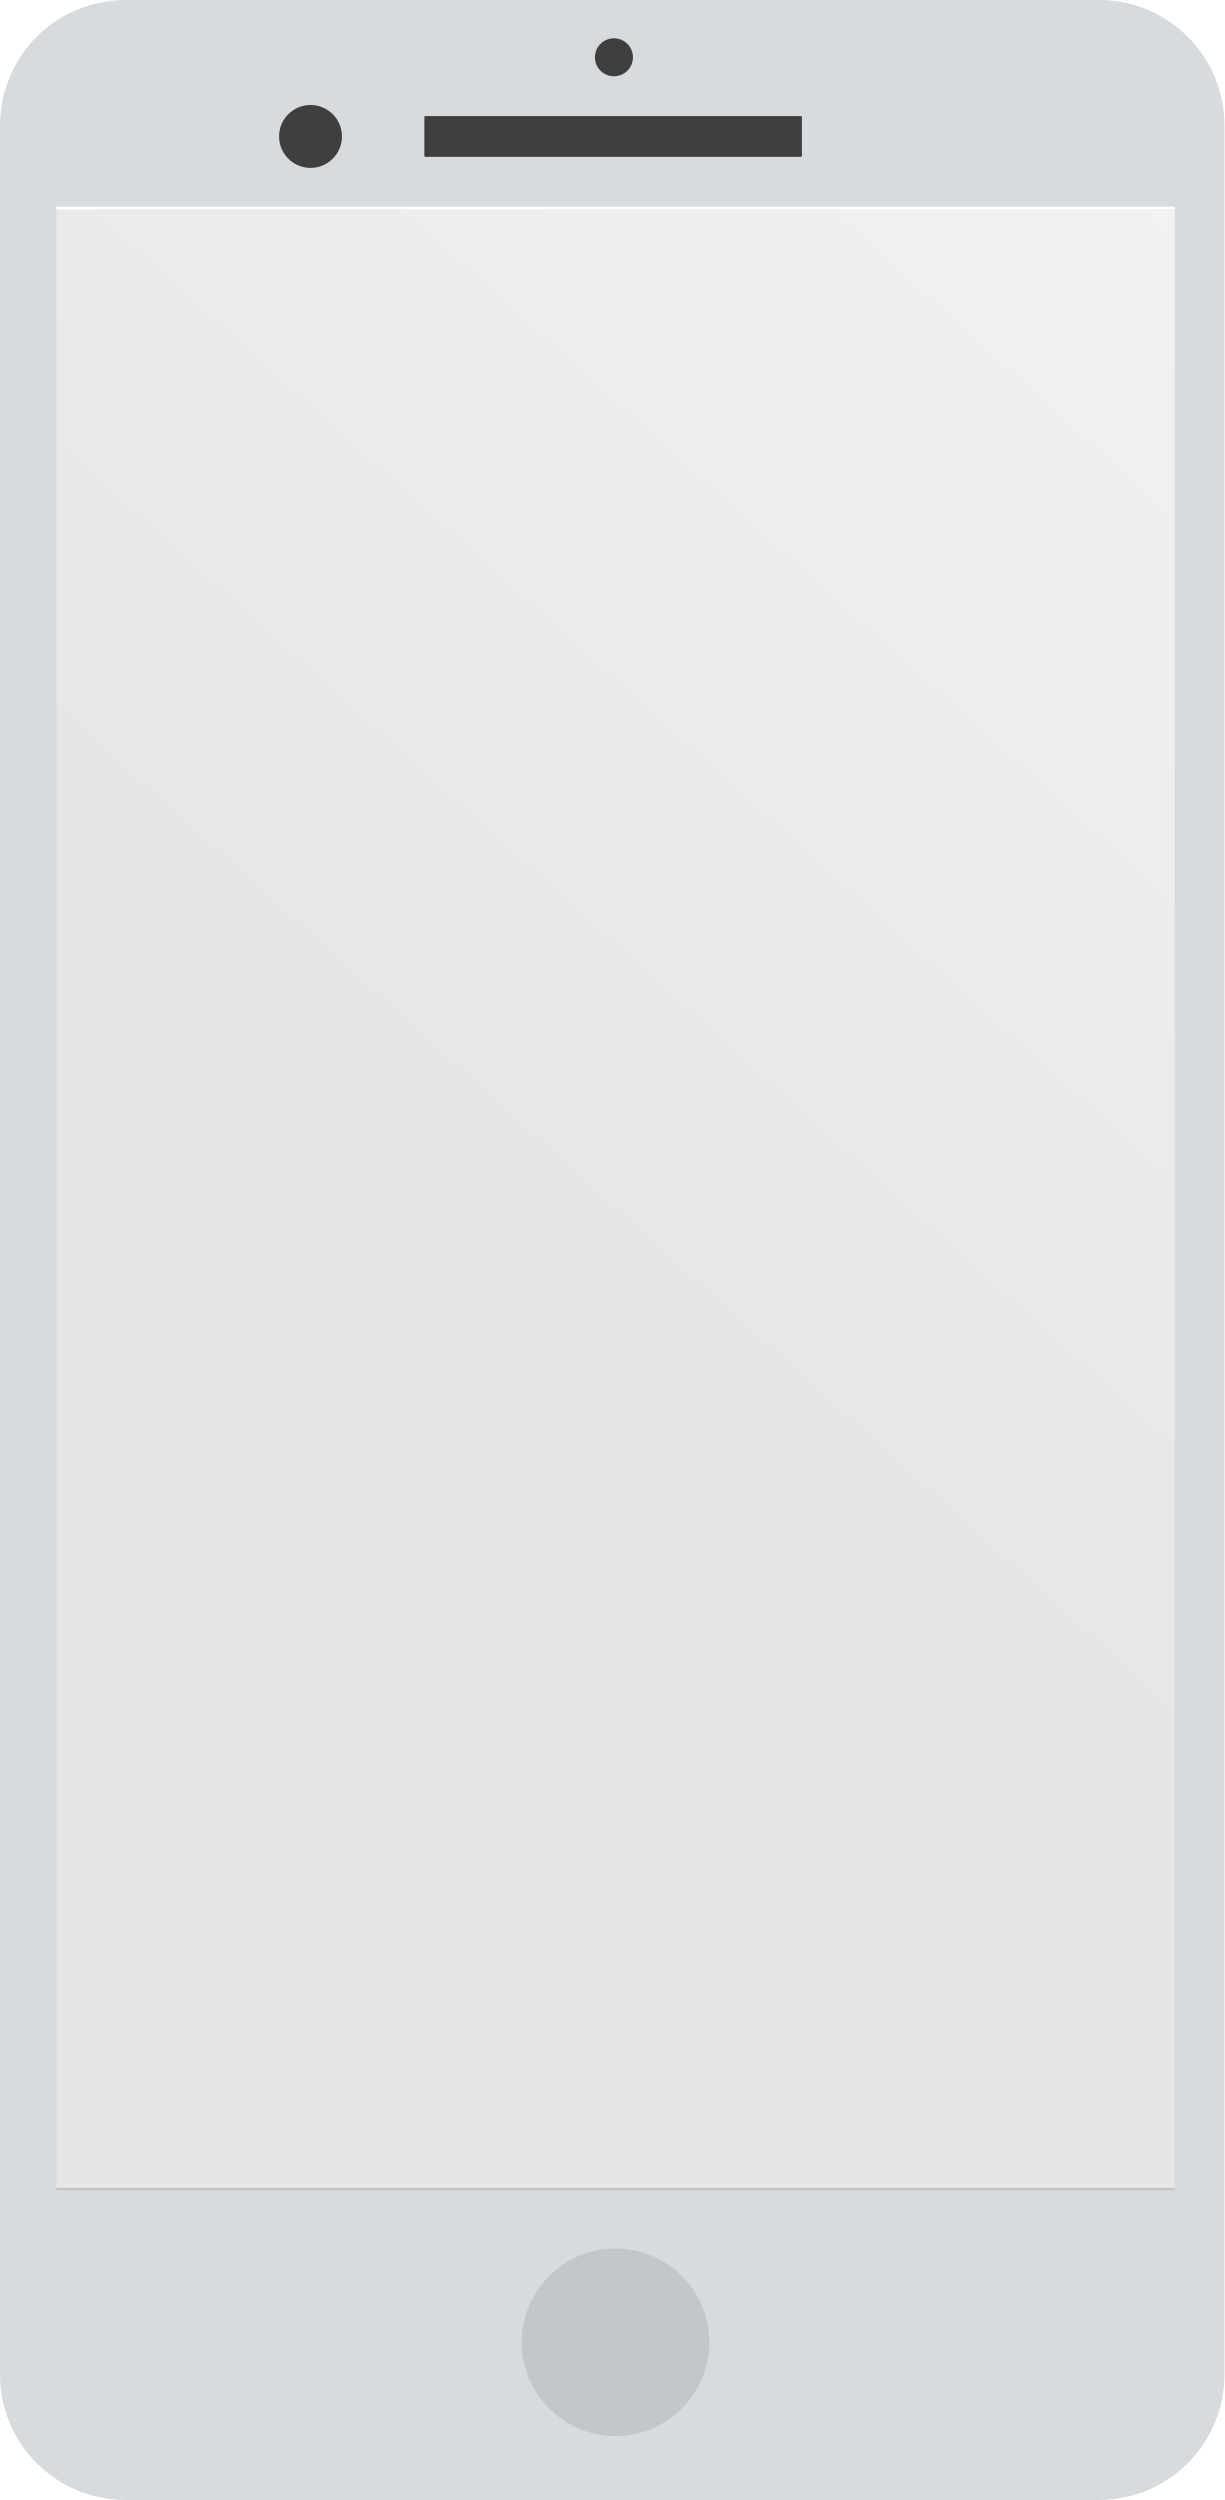
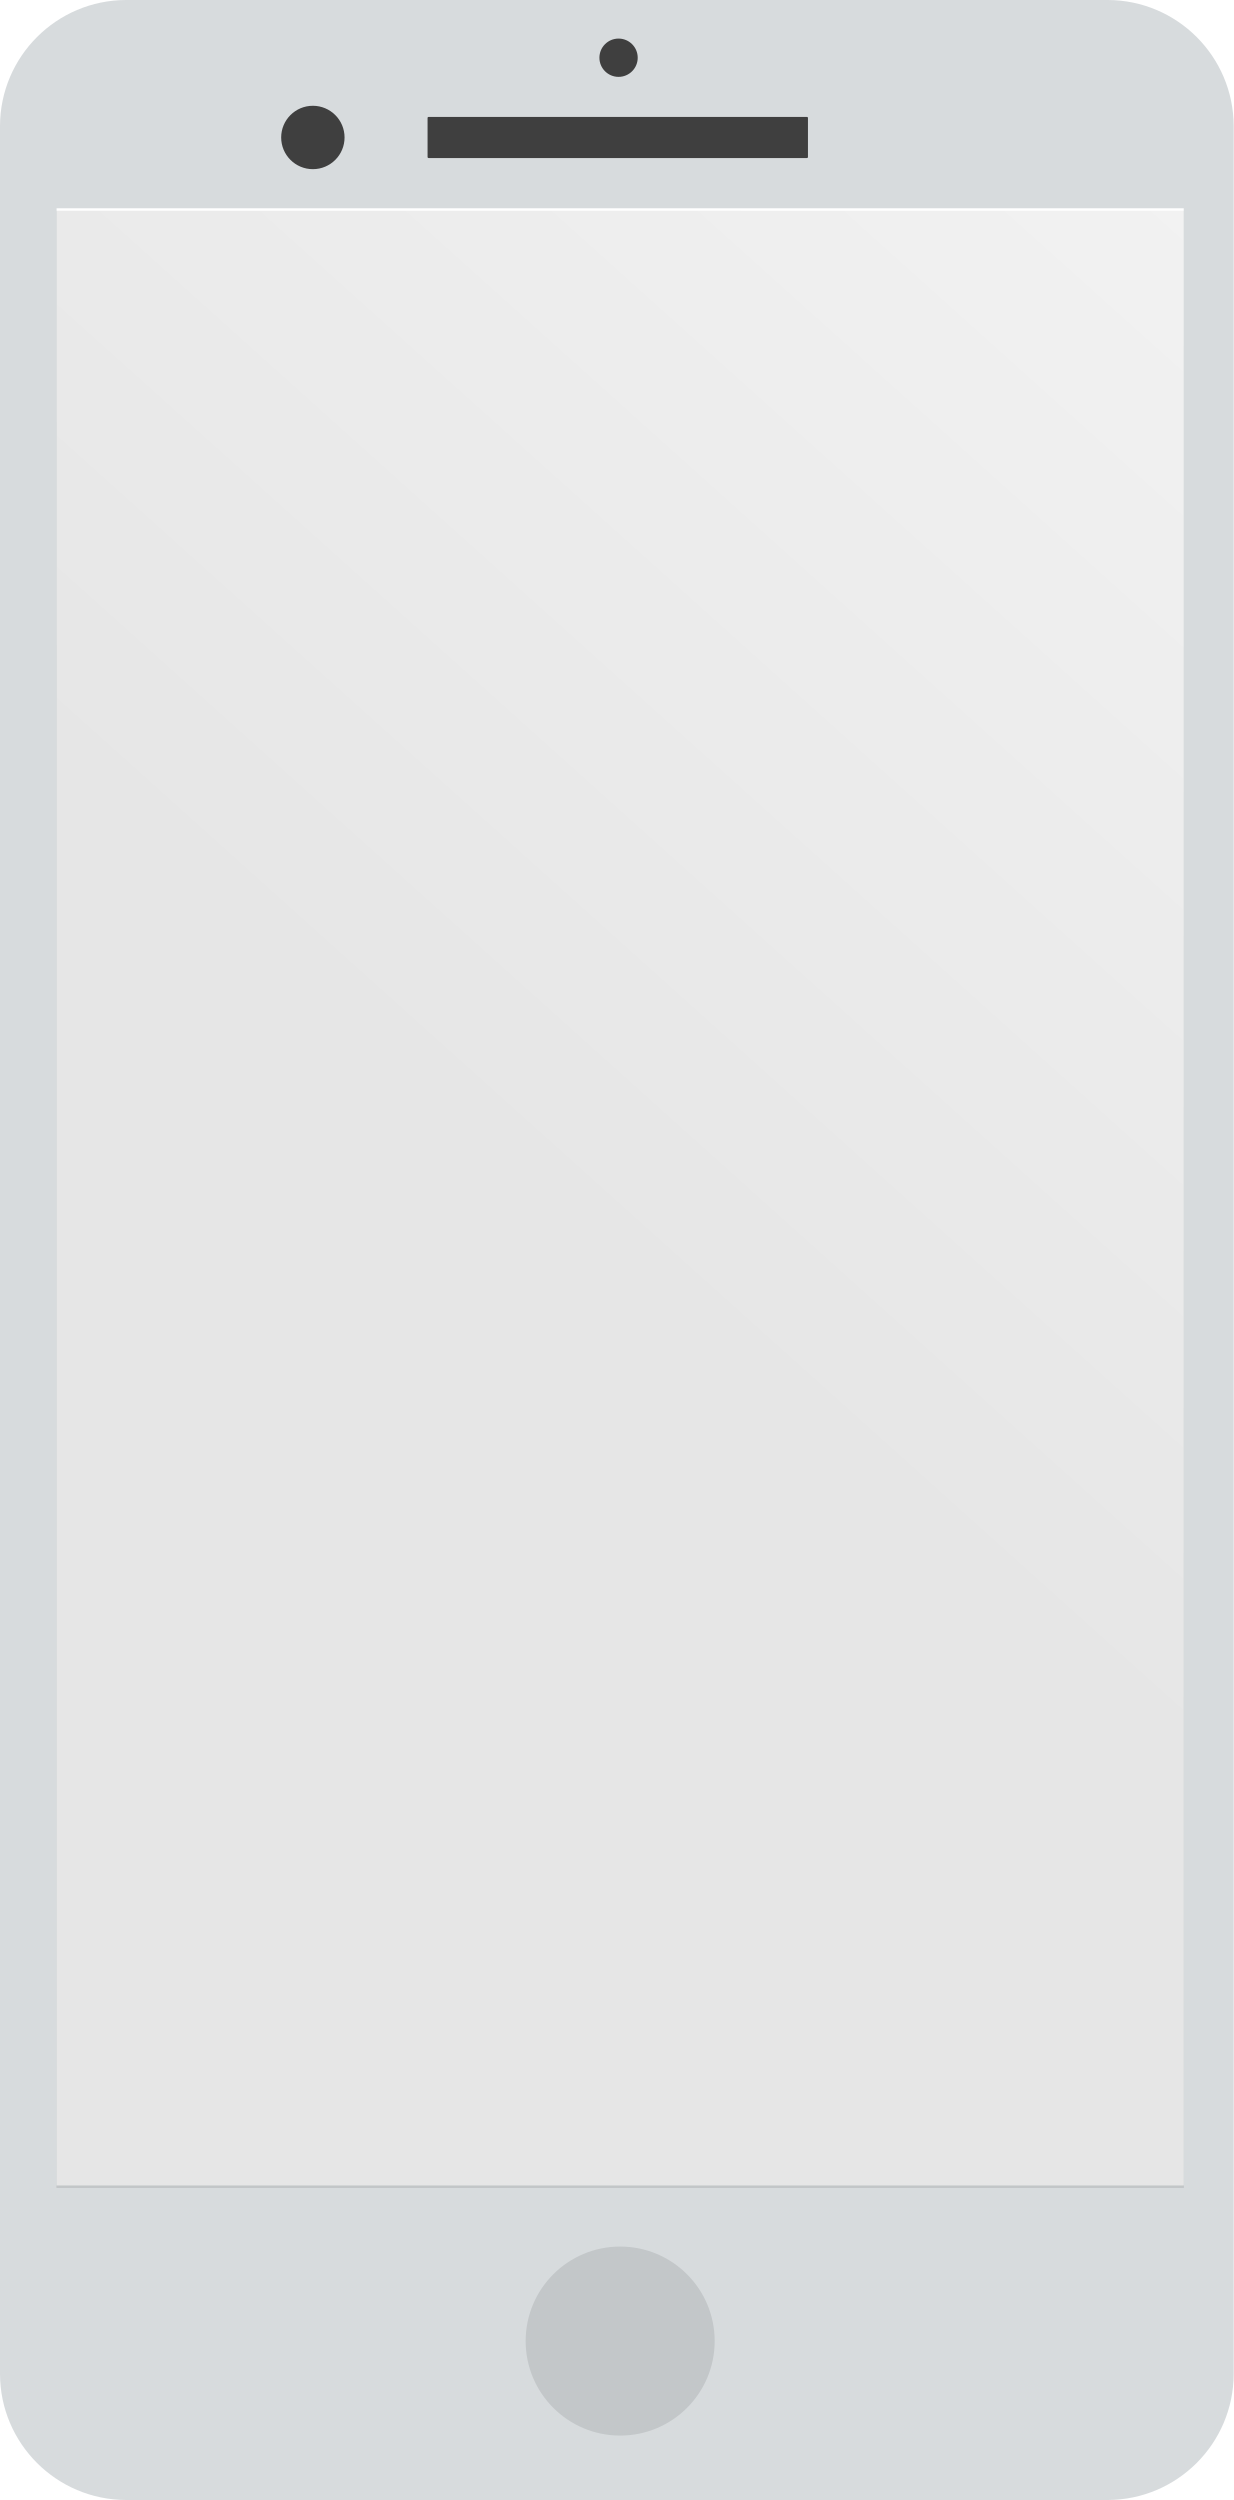
- <svg xmlns="http://www.w3.org/2000/svg" viewBox="0 0 261.6 534.1">
+ <svg xmlns="http://www.w3.org/2000/svg" viewBox="0 0 261.6 530.1">
  <defs>
    <style>.cls-1{fill:#c3c7c9;}.cls-2{fill:#3f3f3f;}.cls-3{fill:#d7dbdd;}.cls-4{opacity:0.1;fill:url(#linear-gradient);}</style>
-     <linearGradient id="linear-gradient" x1="780.61" y1="-466.09" x2="123.35" y2="265.37" gradientUnits="userSpaceOnUse">
+     <linearGradient id="linear-gradient" x1="776.54" y1="-463.56" x2="123.41" y2="263.31" gradientUnits="userSpaceOnUse">
      <stop offset="0.46" stop-color="#fff" />
      <stop offset="1" />
    </linearGradient>
  </defs>
  <g id="Layer_2" data-name="Layer 2">
    <g id="Layer_1-2" data-name="Layer 1">
-       <circle class="cls-1" cx="131.5" cy="498.23" r="20.04" />
+       <circle class="cls-1" cx="131.5" cy="494.23" r="20.04" />
      <circle class="cls-2" cx="66.85" cy="27.69" r="6.72" />
      <rect class="cls-2" x="91.17" y="23.33" width="80.66" height="8.72" rx="0.22" ry="0.22" />
-       <path class="cls-3" d="M234.87,0H26.72A26.8,26.8,0,0,0,0,26.72V507.38A26.8,26.8,0,0,0,26.72,534.1H234.87a26.8,26.8,0,0,0,26.72-26.72V26.72A26.8,26.8,0,0,0,234.87,0ZM251,467.41H12V44.16H251Z" />
+       <path class="cls-3" d="M234.87,0H26.72A26.8,26.8,0,0,0,0,26.72V503.38A26.8,26.8,0,0,0,26.72,530.1H234.87a26.8,26.8,0,0,0,26.72-26.72V26.72A26.8,26.8,0,0,0,234.87,0ZM251,463.41H12V44.16H251Z" />
      <circle class="cls-2" cx="131.16" cy="12.24" r="4.06" />
-       <rect class="cls-4" x="11.96" y="44.68" width="239.07" height="423.25" />
+       <rect class="cls-4" x="11.96" y="44.68" width="239.07" height="419.25" />
      <circle class="cls-2" cx="66.34" cy="29.15" r="6.72" />
      <rect class="cls-2" x="90.66" y="24.79" width="80.66" height="8.72" rx="0.22" ry="0.22" />
-       <circle class="cls-1" cx="131.5" cy="500.4" r="20.04" />
+       <circle class="cls-1" cx="131.5" cy="496.4" r="20.04" />
    </g>
  </g>
</svg>
